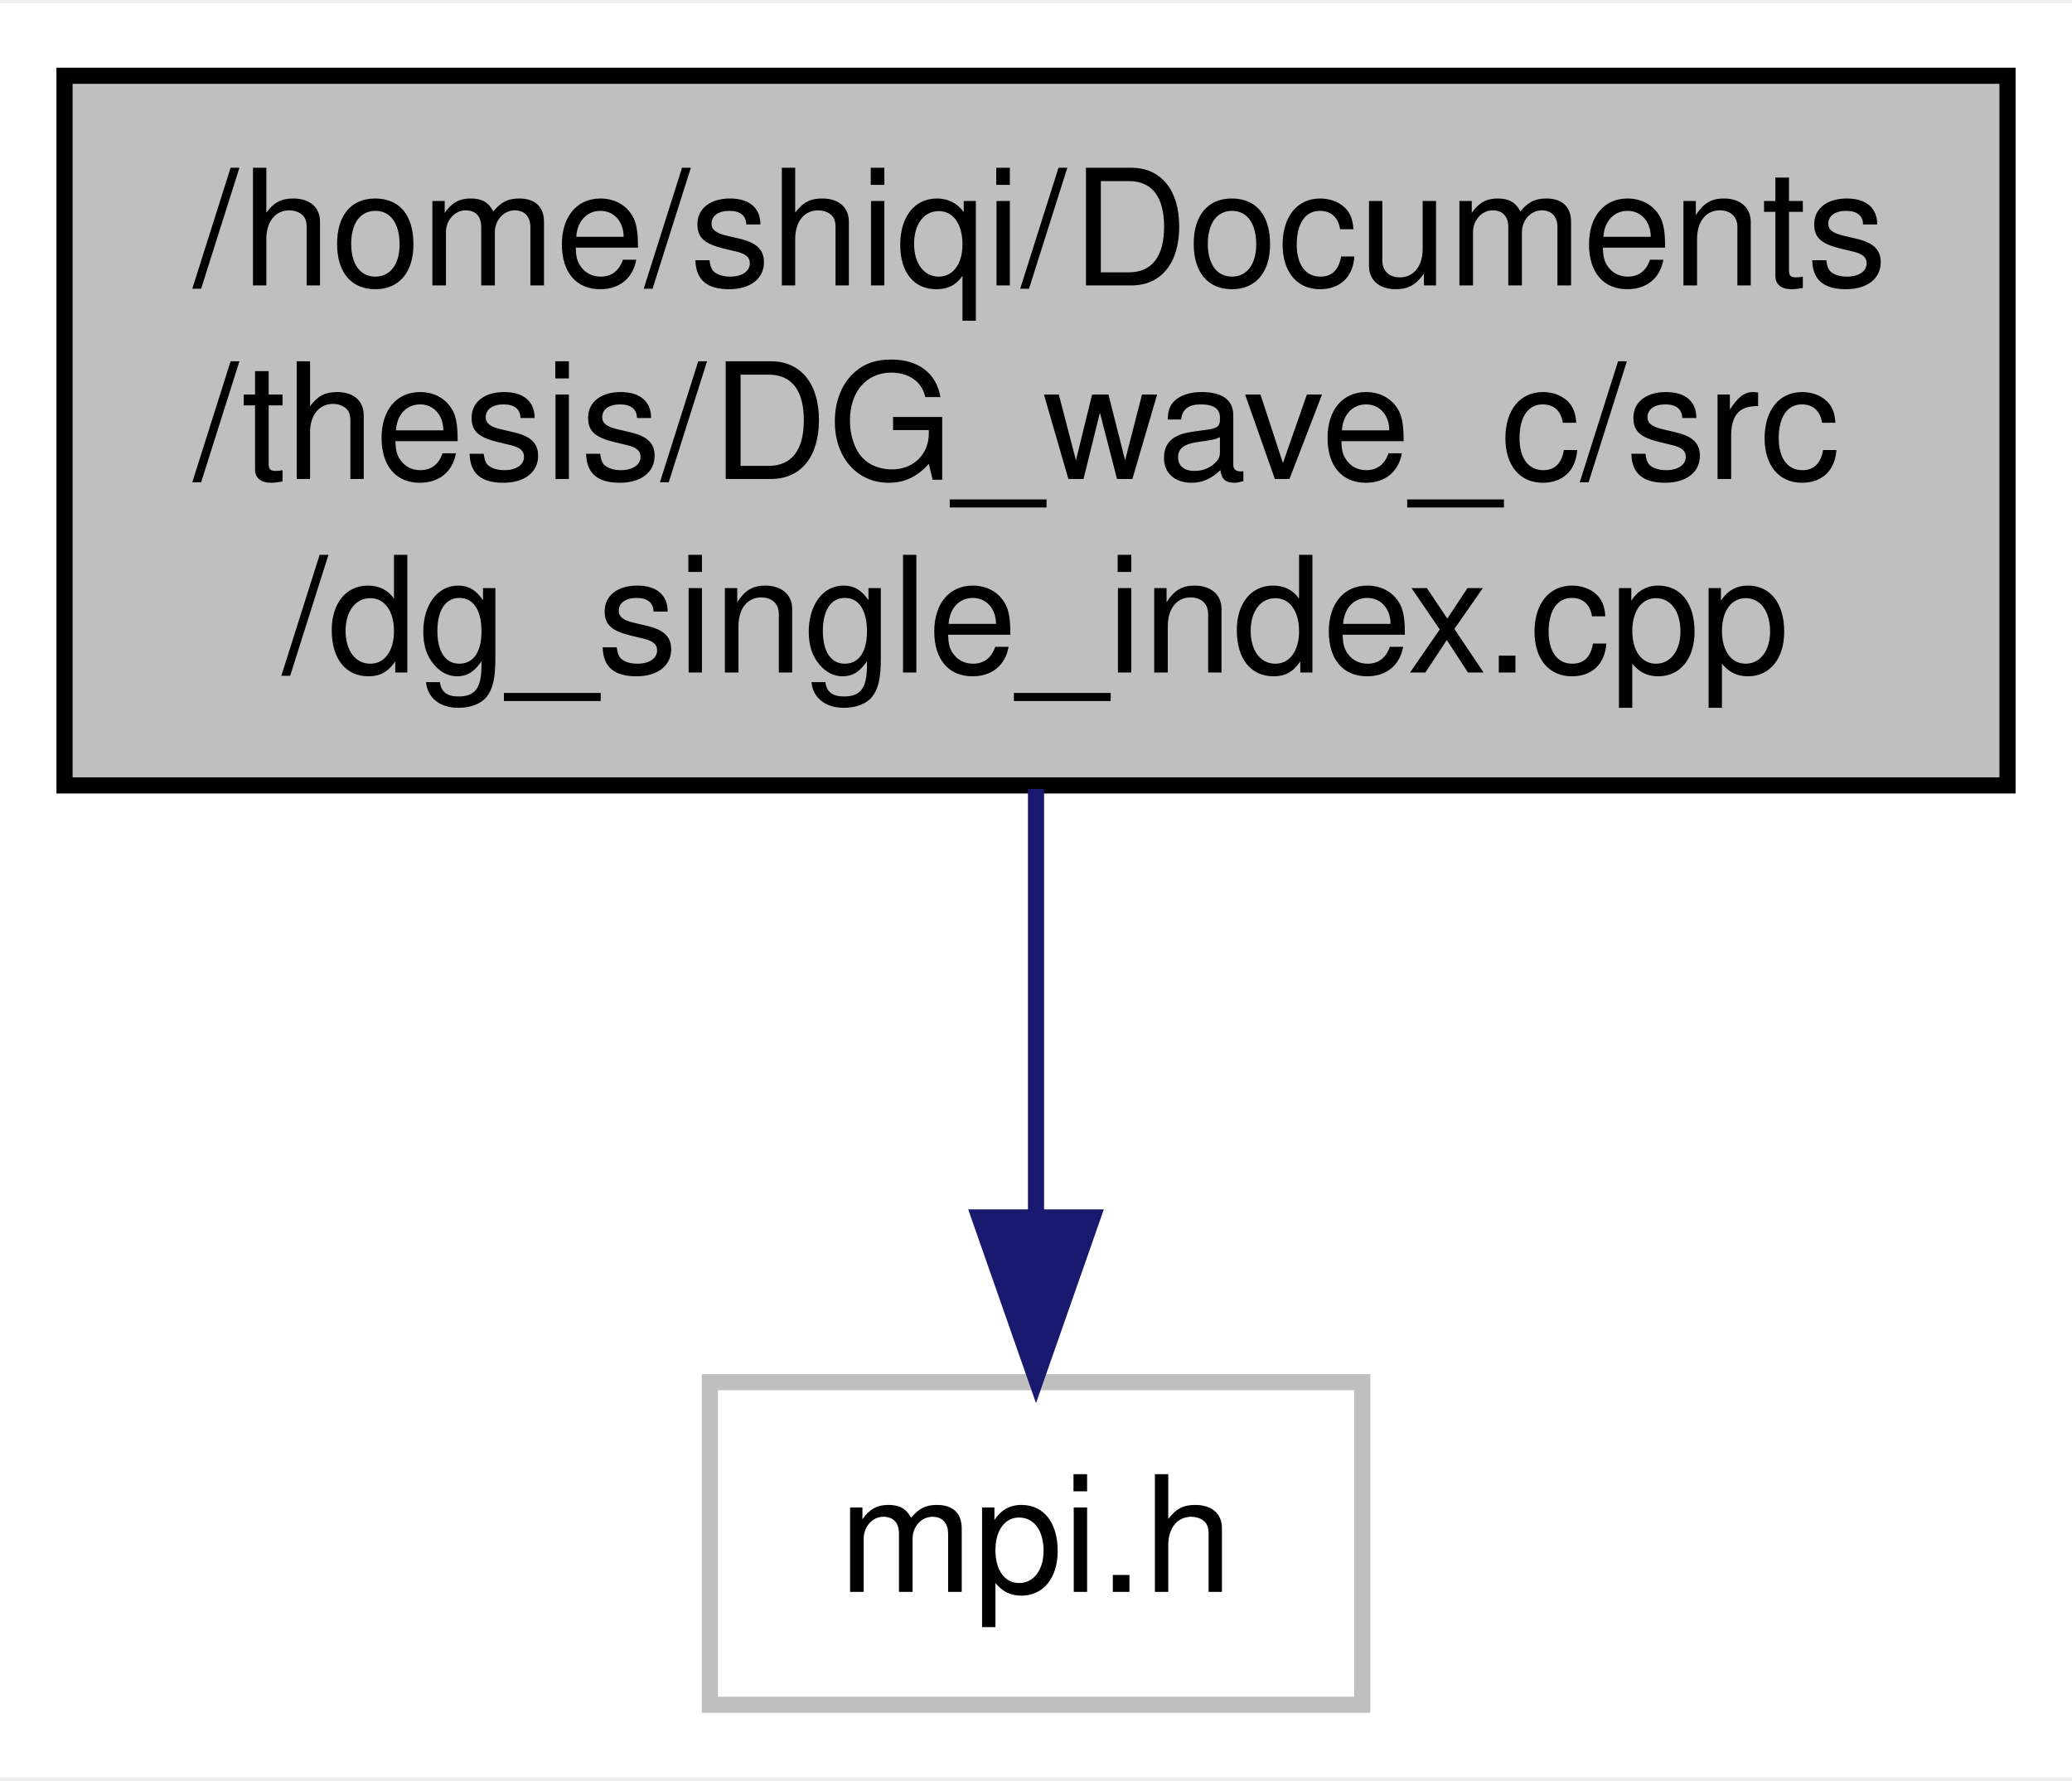
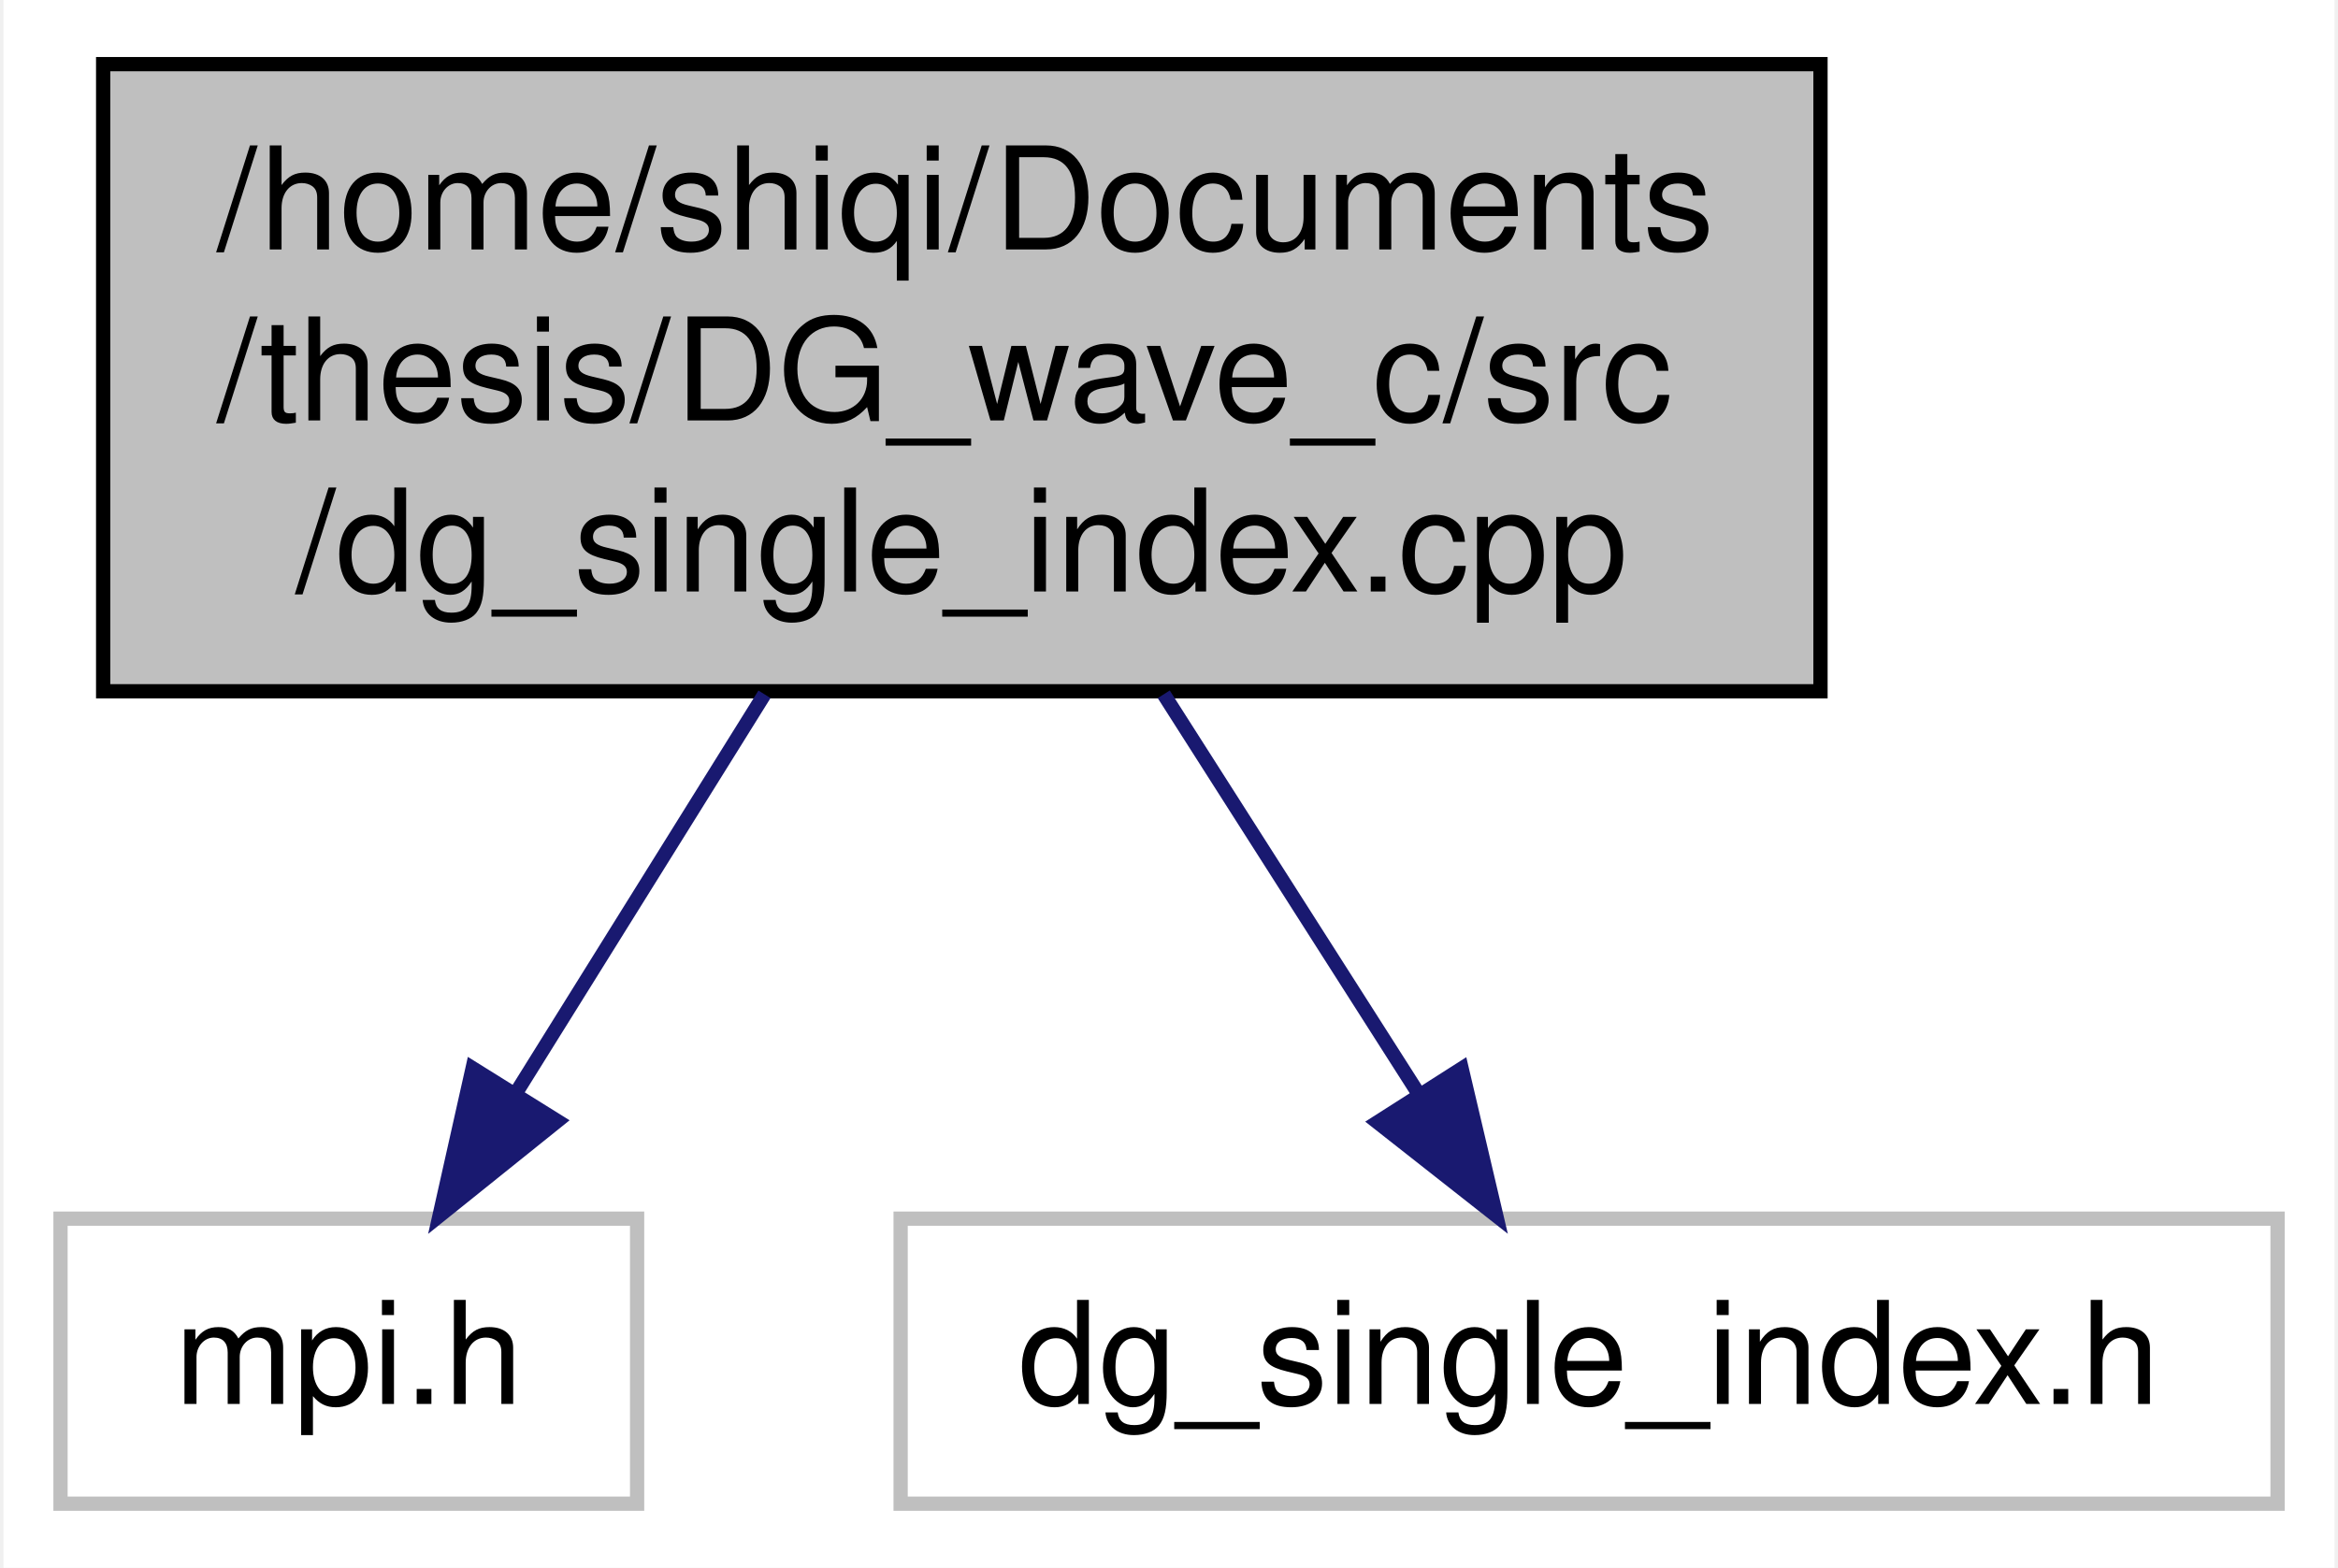
- <svg xmlns="http://www.w3.org/2000/svg" xmlns:xlink="http://www.w3.org/1999/xlink" width="128pt" height="110pt" viewBox="0.00 0.00 128.46 110.00">
+ <svg xmlns="http://www.w3.org/2000/svg" xmlns:xlink="http://www.w3.org/1999/xlink" width="164pt" height="110pt" viewBox="0.00 0.00 163.51 110.00">
  <g id="graph0" class="graph" transform="scale(1 1) rotate(0) translate(4 106)">
-     <polygon fill="#ffffff" stroke="transparent" points="-4,4 -4,-106 124.462,-106 124.462,4 -4,4" />
+     <polygon fill="#ffffff" stroke="transparent" points="-4,4 -4,-106 159.515,-106 159.515,4 -4,4" />
    <g id="node1" class="node">
      <g id="a_node1">
        <a xlink:title=" ">
-           <polygon fill="#bfbfbf" stroke="#000000" points="0,-57.5 0,-101.5 120.462,-101.5 120.462,-57.5 0,-57.5" />
-           <text text-anchor="start" x="8" y="-88.5" font-family="Helvetica,sans-Serif" font-size="10.00" fill="#000000">/home/shiqi/Documents</text>
-           <text text-anchor="start" x="8" y="-76.5" font-family="Helvetica,sans-Serif" font-size="10.00" fill="#000000">/thesis/DG_wave_c/src</text>
-           <text text-anchor="middle" x="60.231" y="-64.5" font-family="Helvetica,sans-Serif" font-size="10.00" fill="#000000">/dg_single_index.cpp</text>
+           <polygon fill="#bfbfbf" stroke="#000000" points="2.991,-57.5 2.991,-101.5 123.454,-101.5 123.454,-57.5 2.991,-57.5" />
+           <text text-anchor="start" x="10.992" y="-88.5" font-family="Helvetica,sans-Serif" font-size="10.00" fill="#000000">/home/shiqi/Documents</text>
+           <text text-anchor="start" x="10.992" y="-76.5" font-family="Helvetica,sans-Serif" font-size="10.00" fill="#000000">/thesis/DG_wave_c/src</text>
+           <text text-anchor="middle" x="63.222" y="-64.5" font-family="Helvetica,sans-Serif" font-size="10.00" fill="#000000">/dg_single_index.cpp</text>
        </a>
      </g>
    </g>
    <g id="node2" class="node">
      <g id="a_node2">
        <a xlink:title=" ">
-           <polygon fill="#ffffff" stroke="#bfbfbf" points="40.008,-.5 40.008,-20.5 80.454,-20.5 80.454,-.5 40.008,-.5" />
-           <text text-anchor="middle" x="60.231" y="-7.5" font-family="Helvetica,sans-Serif" font-size="10.00" fill="#000000">mpi.h</text>
+           <polygon fill="#ffffff" stroke="#bfbfbf" points="0,-.5 0,-20.5 40.445,-20.5 40.445,-.5 0,-.5" />
+           <text text-anchor="middle" x="20.223" y="-7.5" font-family="Helvetica,sans-Serif" font-size="10.00" fill="#000000">mpi.h</text>
        </a>
      </g>
    </g>
    <g id="edge1" class="edge">
-       <path fill="none" stroke="#191970" d="M60.231,-57.288C60.231,-48.838 60.231,-39.256 60.231,-30.974" />
-       <polygon fill="#191970" stroke="#191970" points="63.731,-30.714 60.231,-20.714 56.731,-30.714 63.731,-30.714" />
+       <path fill="none" stroke="#191970" d="M49.38,-57.288C43.755,-48.261 37.325,-37.944 31.937,-29.298" />
+       <polygon fill="#191970" stroke="#191970" points="34.847,-27.349 26.587,-20.714 28.906,-31.052 34.847,-27.349" />
+     </g>
+     <g id="node3" class="node">
+       <g id="a_node3">
+         <a xlink:title=" ">
+           <polygon fill="#ffffff" stroke="#bfbfbf" points="58.93,-.5 58.93,-20.5 155.515,-20.5 155.515,-.5 58.93,-.5" />
+           <text text-anchor="middle" x="107.222" y="-7.5" font-family="Helvetica,sans-Serif" font-size="10.00" fill="#000000">dg_single_index.h</text>
+         </a>
+       </g>
+     </g>
+     <g id="edge2" class="edge">
+       <path fill="none" stroke="#191970" d="M77.387,-57.288C83.143,-48.261 89.722,-37.944 95.235,-29.298" />
+       <polygon fill="#191970" stroke="#191970" points="98.284,-31.027 100.709,-20.714 92.382,-27.263 98.284,-31.027" />
    </g>
  </g>
</svg>
